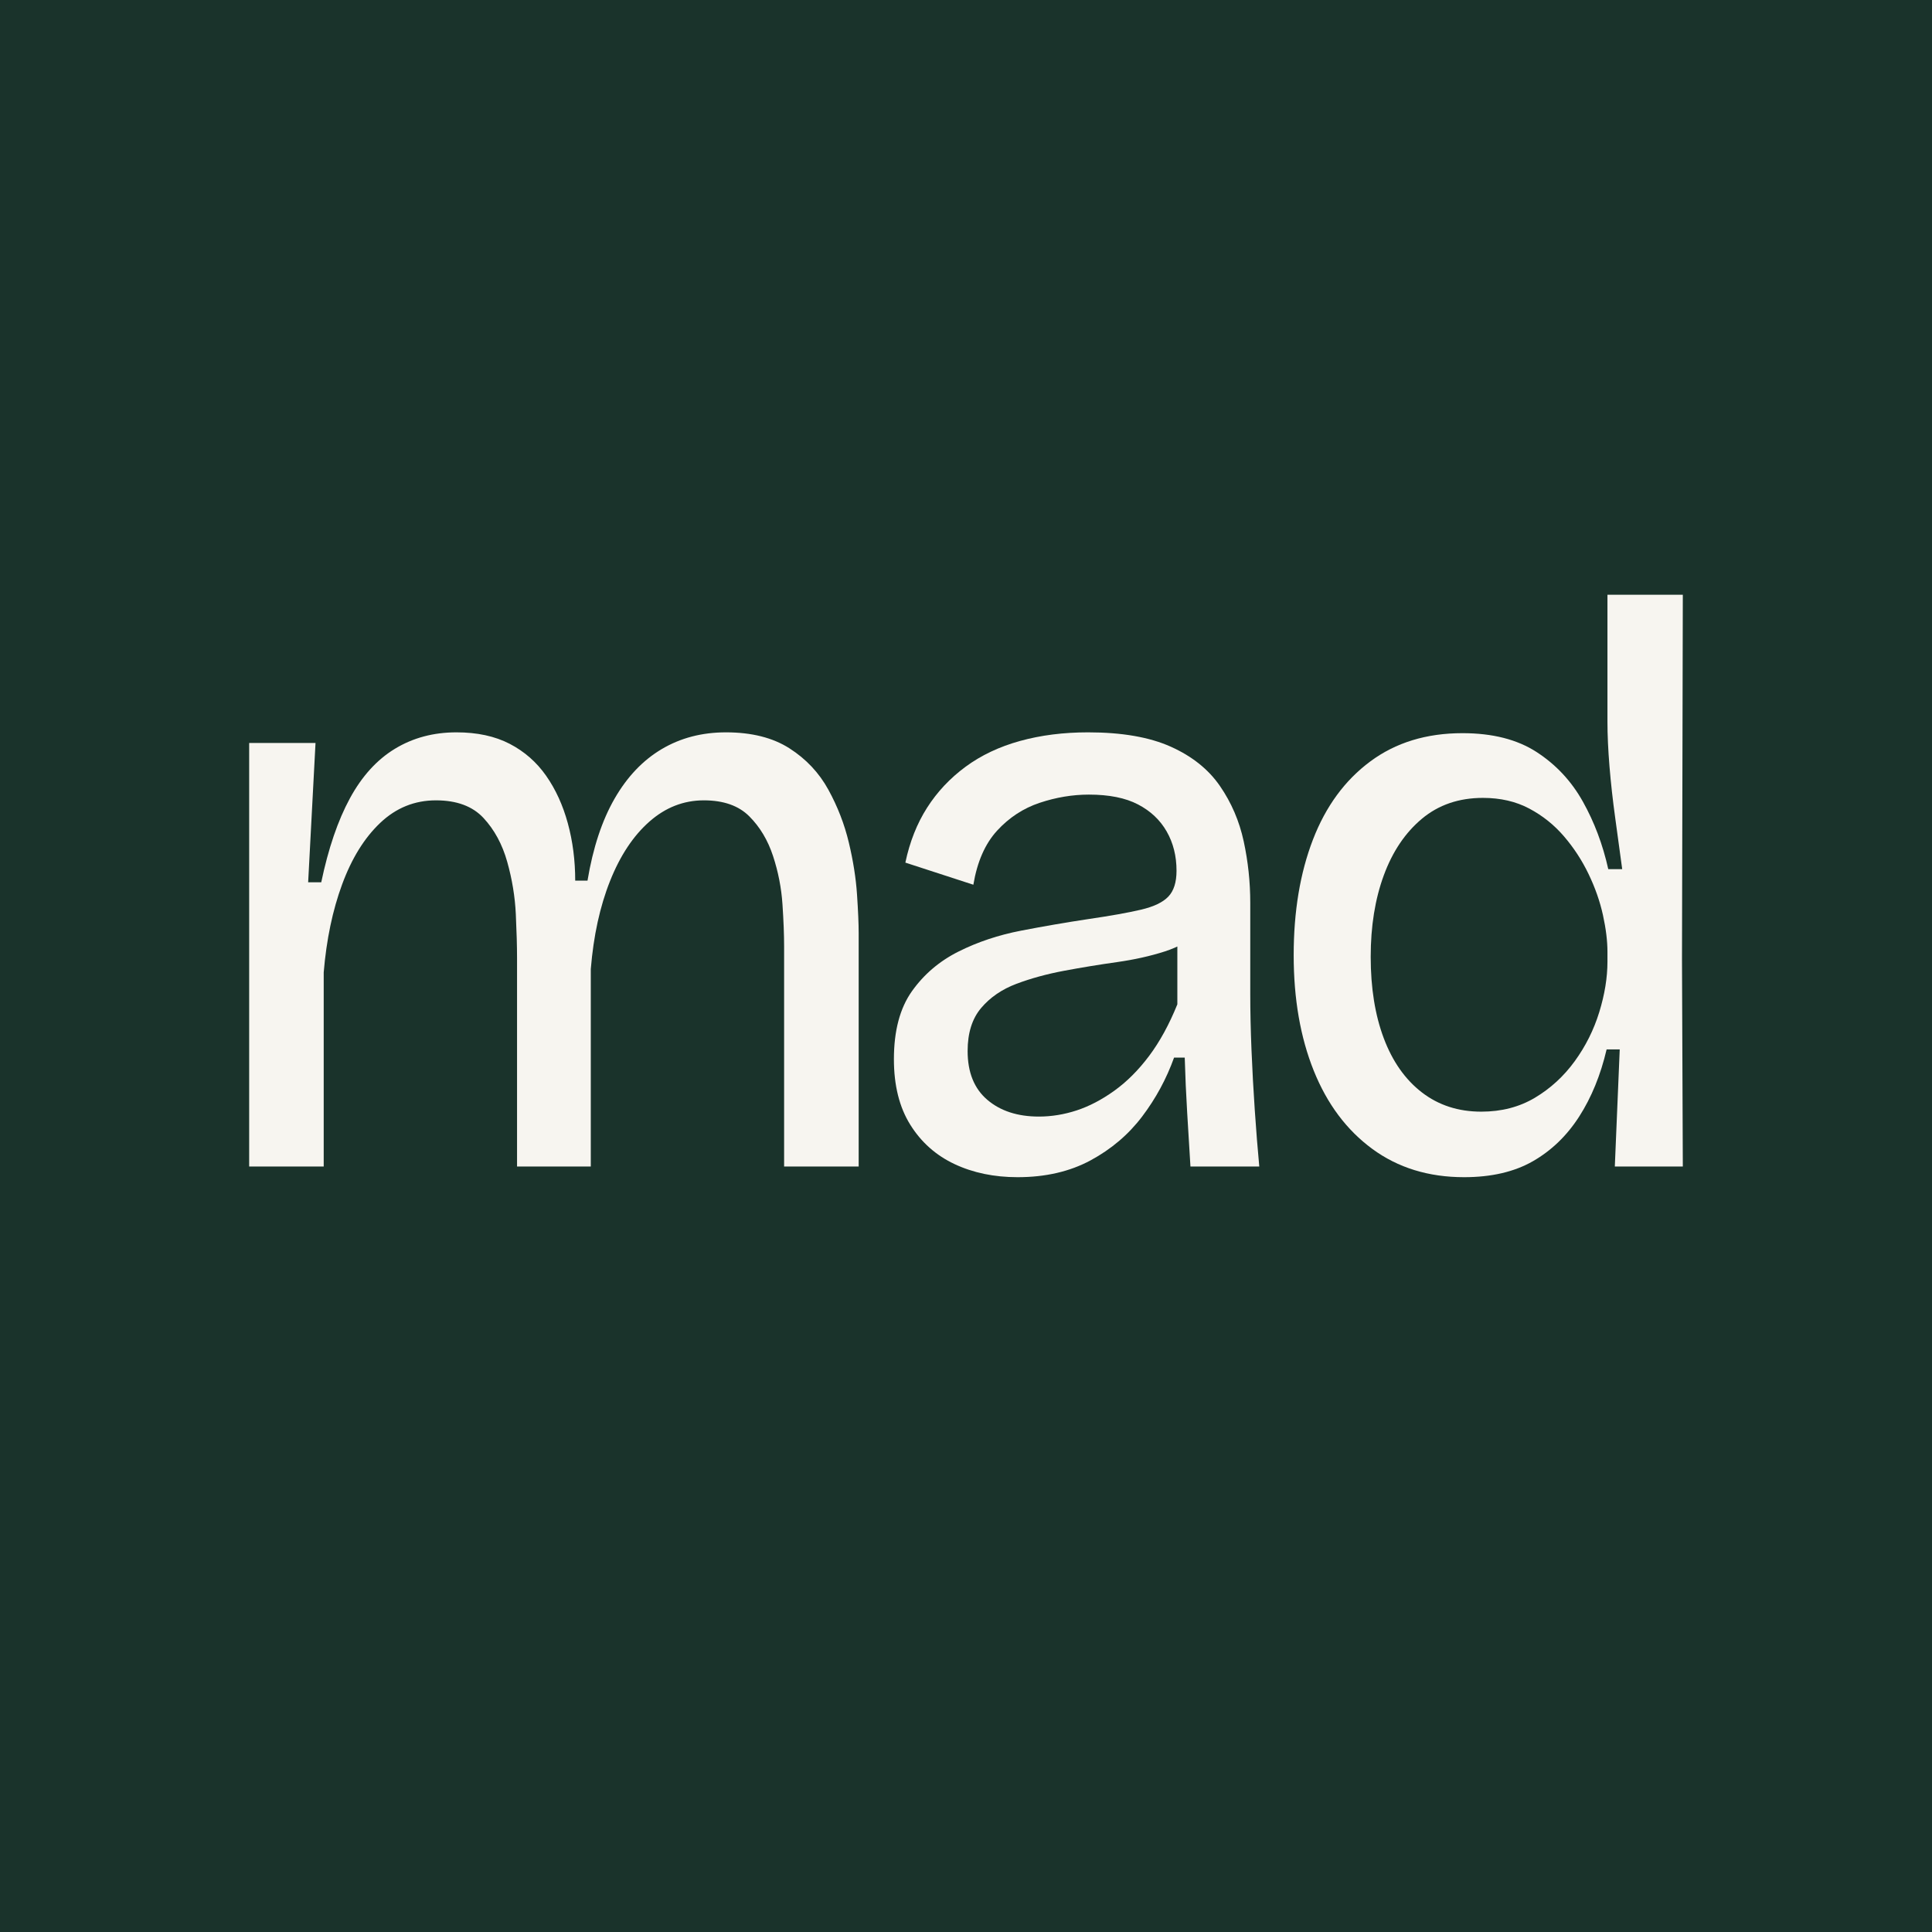
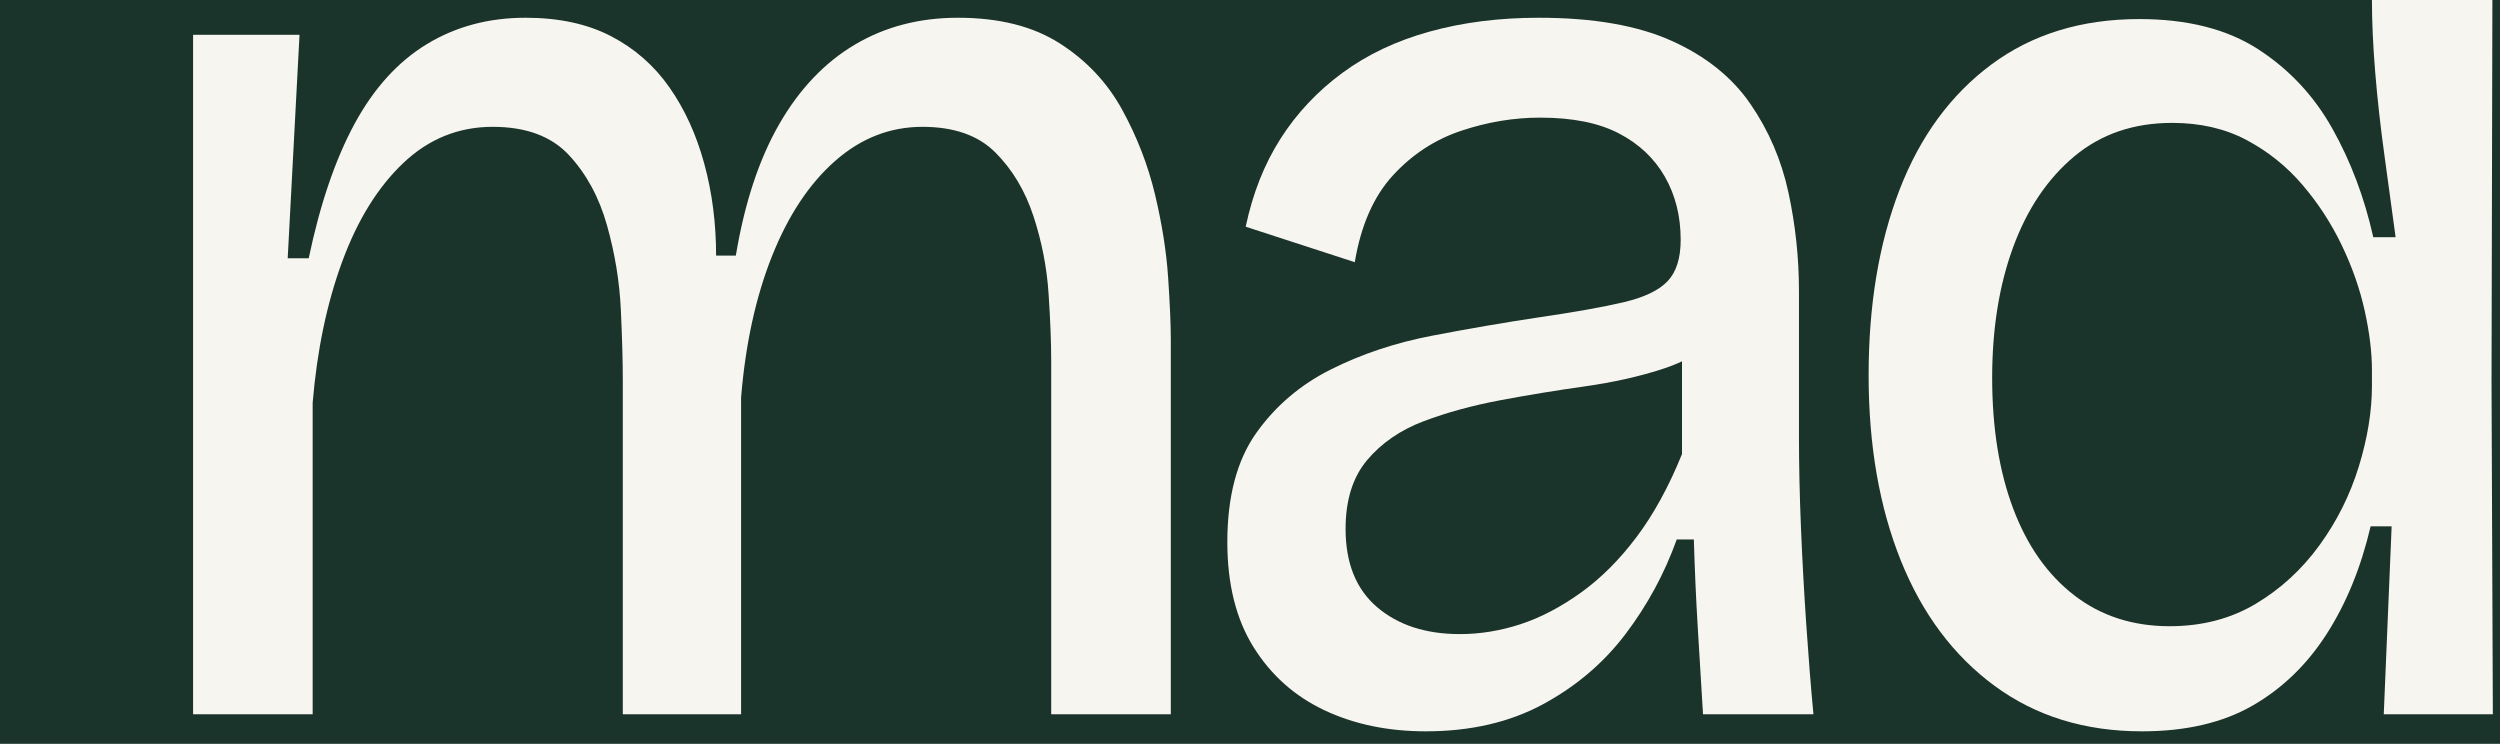
- <svg xmlns="http://www.w3.org/2000/svg" width="2000" zoomAndPan="magnify" viewBox="0 0 1500 1500" height="2000" preserveAspectRatio="xMidYMid meet" version="1.0">
-   <defs>
-     <g />
-   </defs>
-   <rect x="-150" width="1800" fill="#ffffff" y="-150" height="1800" fill-opacity="1" />
-   <rect x="-150" width="1800" fill="#1a332b" y="-150" height="1800" fill-opacity="1" />
+ <svg xmlns="http://www.w3.org/2000/svg" viewBox="100 560 1210 360">
+   <rect x="100" y="560" width="1210" height="360" fill="#1a332b" />
  <g fill="#f7f5f0" fill-opacity="1">
    <g transform="translate(145.1082, 905.6976)">
      <g>
        <path d="M 48.344 0 L 48.344 -328.844 L 99.859 -328.844 L 94.141 -220.703 L 104.312 -220.703 C 109.82 -246.992 117.238 -268.723 126.562 -285.891 C 135.895 -303.066 147.555 -315.895 161.547 -324.375 C 175.547 -332.863 191.453 -337.109 209.266 -337.109 C 225.367 -337.109 239.145 -334.141 250.594 -328.203 C 262.051 -322.266 271.488 -313.992 278.906 -303.391 C 286.32 -292.797 291.938 -280.5 295.75 -266.5 C 299.57 -252.508 301.484 -237.672 301.484 -221.984 L 311.031 -221.984 C 315.27 -247.422 322.266 -268.617 332.016 -285.578 C 341.766 -302.547 353.953 -315.375 368.578 -324.062 C 383.211 -332.758 399.859 -337.109 418.516 -337.109 C 438.441 -337.109 454.875 -332.973 467.812 -324.703 C 480.75 -316.43 490.82 -305.723 498.031 -292.578 C 505.238 -279.43 510.535 -265.754 513.922 -251.547 C 517.316 -237.348 519.438 -223.891 520.281 -211.172 C 521.133 -198.453 521.562 -188.484 521.562 -181.266 L 521.562 0 L 463.672 0 L 463.672 -171.094 C 463.672 -180 463.25 -190.812 462.406 -203.531 C 461.562 -216.25 459.125 -228.754 455.094 -241.047 C 451.062 -253.348 444.91 -263.633 436.641 -271.906 C 428.379 -280.176 416.613 -284.312 401.344 -284.312 C 385.656 -284.312 371.555 -278.797 359.047 -267.766 C 346.535 -256.742 336.359 -241.375 328.516 -221.656 C 320.672 -201.945 315.691 -179.156 313.578 -153.281 L 313.578 0 L 256.328 0 L 256.328 -161.562 C 256.328 -170.883 256.008 -182.328 255.375 -195.891 C 254.738 -209.461 252.508 -223.035 248.688 -236.609 C 244.875 -250.18 238.727 -261.523 230.25 -270.641 C 221.77 -279.754 209.473 -284.312 193.359 -284.312 C 176.816 -284.312 162.395 -278.477 150.094 -266.812 C 137.801 -255.156 127.945 -239.254 120.531 -219.109 C 113.113 -198.973 108.344 -176.188 106.219 -150.75 L 106.219 0 Z M 48.344 0 " />
      </g>
    </g>
  </g>
  <g fill="#f7f5f0" fill-opacity="1">
    <g transform="translate(664.7617, 905.6976)">
      <g>
        <path d="M 125.297 8.266 C 107.066 8.266 90.742 4.875 76.328 -1.906 C 61.91 -8.688 50.461 -18.863 41.984 -32.438 C 33.504 -46.008 29.266 -62.973 29.266 -83.328 C 29.266 -105.367 33.926 -122.961 43.25 -136.109 C 52.582 -149.254 64.664 -159.535 79.5 -166.953 C 94.344 -174.379 110.562 -179.785 128.156 -183.172 C 145.758 -186.566 163.039 -189.539 180 -192.094 C 197.383 -194.633 211.055 -197.07 221.016 -199.406 C 230.984 -201.738 238.086 -205.129 242.328 -209.578 C 246.566 -214.023 248.688 -220.703 248.688 -229.609 C 248.688 -241.055 246.141 -251.234 241.047 -260.141 C 235.961 -269.047 228.547 -276.039 218.797 -281.125 C 209.047 -286.219 196.328 -288.766 180.641 -288.766 C 167.922 -288.766 155.195 -286.645 142.469 -282.406 C 129.75 -278.164 118.723 -270.957 109.391 -260.781 C 100.066 -250.602 93.922 -236.609 90.953 -218.797 L 38.156 -235.969 C 41.551 -252.082 47.172 -266.285 55.016 -278.578 C 62.859 -290.879 72.82 -301.484 84.906 -310.391 C 97 -319.297 111.098 -325.973 127.203 -330.422 C 143.316 -334.879 160.914 -337.109 180 -337.109 C 206.289 -337.109 227.703 -333.395 244.234 -325.969 C 260.773 -318.551 273.5 -308.375 282.406 -295.438 C 291.312 -282.508 297.457 -268.203 300.844 -252.516 C 304.238 -236.828 305.938 -220.926 305.938 -204.812 L 305.938 -134.203 C 305.938 -120.641 306.254 -106.117 306.891 -90.641 C 307.523 -75.16 308.375 -59.578 309.438 -43.891 C 310.5 -28.203 311.664 -13.57 312.938 0 L 259.5 0 C 258.656 -13.988 257.805 -27.977 256.953 -41.969 C 256.109 -55.969 255.477 -70.176 255.062 -84.594 L 246.781 -84.594 C 240.844 -68.051 232.57 -52.785 221.969 -38.797 C 211.375 -24.805 198.02 -13.461 181.906 -4.766 C 165.789 3.922 146.922 8.266 125.297 8.266 Z M 141.844 -38.797 C 151.594 -38.797 161.344 -40.383 171.094 -43.562 C 180.844 -46.75 190.594 -51.836 200.344 -58.828 C 210.102 -65.828 219.117 -74.836 227.391 -85.859 C 235.66 -96.891 242.973 -110.25 249.328 -125.938 L 249.328 -185.094 L 266.5 -182.547 C 259.719 -175.766 250.707 -170.57 239.469 -166.969 C 228.227 -163.363 215.82 -160.602 202.25 -158.688 C 188.688 -156.781 175.117 -154.555 161.547 -152.016 C 147.984 -149.473 135.582 -146.082 124.344 -141.844 C 113.102 -137.602 103.984 -131.348 96.984 -123.078 C 89.992 -114.805 86.5 -103.676 86.5 -89.688 C 86.5 -73.145 91.586 -60.523 101.766 -51.828 C 111.941 -43.141 125.301 -38.797 141.844 -38.797 Z M 141.844 -38.797 " />
      </g>
    </g>
  </g>
  <g fill="#f7f5f0" fill-opacity="1">
    <g transform="translate(971.974, 905.6976)">
      <g>
        <path d="M 164.734 8.266 C 137.172 8.266 113.426 0.953 93.5 -13.672 C 73.57 -28.305 58.41 -48.555 48.016 -74.422 C 37.629 -100.285 32.438 -130.176 32.438 -164.094 C 32.438 -198.02 37.414 -227.914 47.375 -253.781 C 57.344 -279.645 72.188 -299.891 91.906 -314.516 C 111.625 -329.148 135.477 -336.469 163.469 -336.469 C 186.789 -336.469 205.977 -331.586 221.031 -321.828 C 236.082 -312.078 248.055 -299.25 256.953 -283.344 C 265.859 -267.445 272.438 -249.961 276.688 -230.891 L 287.5 -230.891 C 285.801 -243.609 283.992 -256.859 282.078 -270.641 C 280.172 -284.422 278.688 -297.773 277.625 -310.703 C 276.57 -323.641 276.047 -335.195 276.047 -345.375 L 276.047 -443.953 L 334.562 -443.953 L 333.922 -160.922 L 334.562 0 L 281.766 0 L 285.578 -90.953 L 275.406 -90.953 C 270.738 -71.023 263.633 -53.641 254.094 -38.797 C 244.562 -23.953 232.582 -12.395 218.156 -4.125 C 203.738 4.133 185.93 8.266 164.734 8.266 Z M 178.094 -42.609 C 193.781 -42.609 207.664 -46.211 219.75 -53.422 C 231.832 -60.629 242.113 -70.062 250.594 -81.719 C 259.082 -93.383 265.445 -106.109 269.688 -119.891 C 273.926 -133.672 276.047 -146.711 276.047 -159.016 L 276.047 -166.641 C 276.047 -175.117 274.879 -184.66 272.547 -195.266 C 270.211 -205.867 266.5 -216.469 261.406 -227.062 C 256.32 -237.664 249.961 -247.422 242.328 -256.328 C 234.703 -265.234 225.691 -272.441 215.297 -277.953 C 204.91 -283.461 192.93 -286.219 179.359 -286.219 C 160.703 -286.219 144.906 -280.812 131.969 -270 C 119.039 -259.188 109.188 -244.555 102.406 -226.109 C 95.625 -207.672 92.234 -186.578 92.234 -162.828 C 92.234 -138.66 95.625 -117.566 102.406 -99.547 C 109.188 -81.523 119.039 -67.531 131.969 -57.562 C 144.906 -47.594 160.281 -42.609 178.094 -42.609 Z M 178.094 -42.609 " />
      </g>
    </g>
  </g>
</svg>
